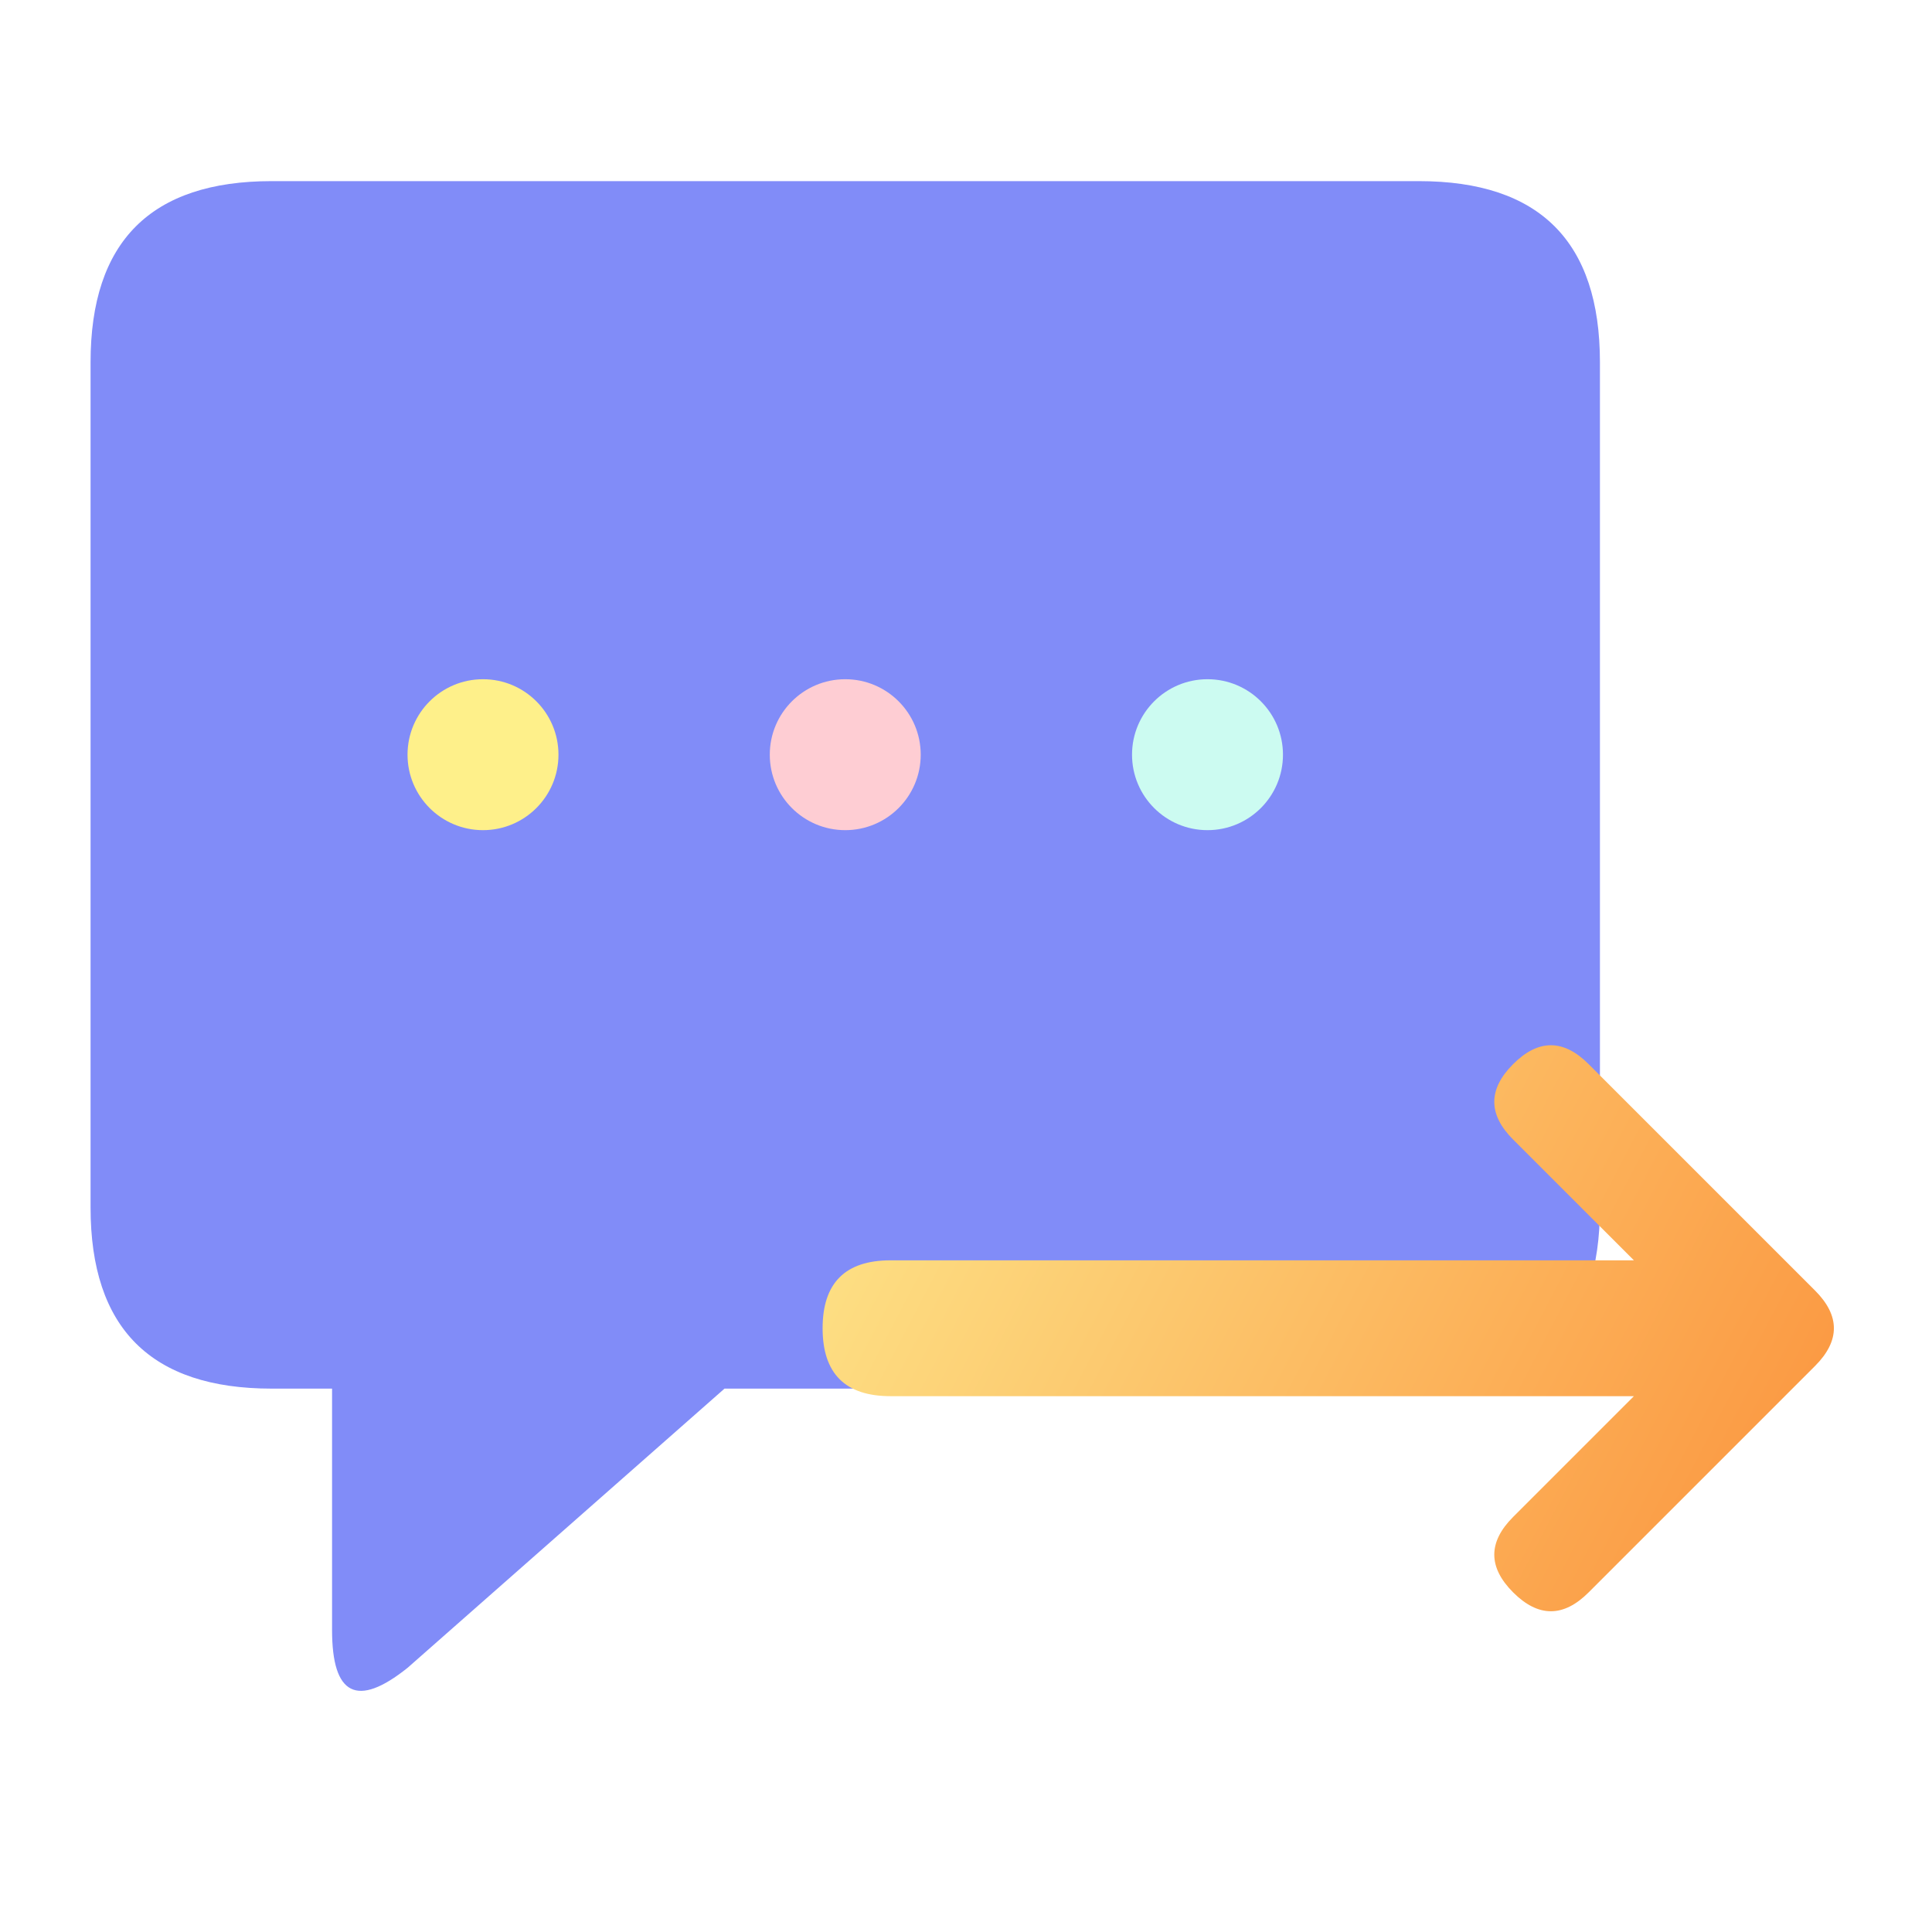
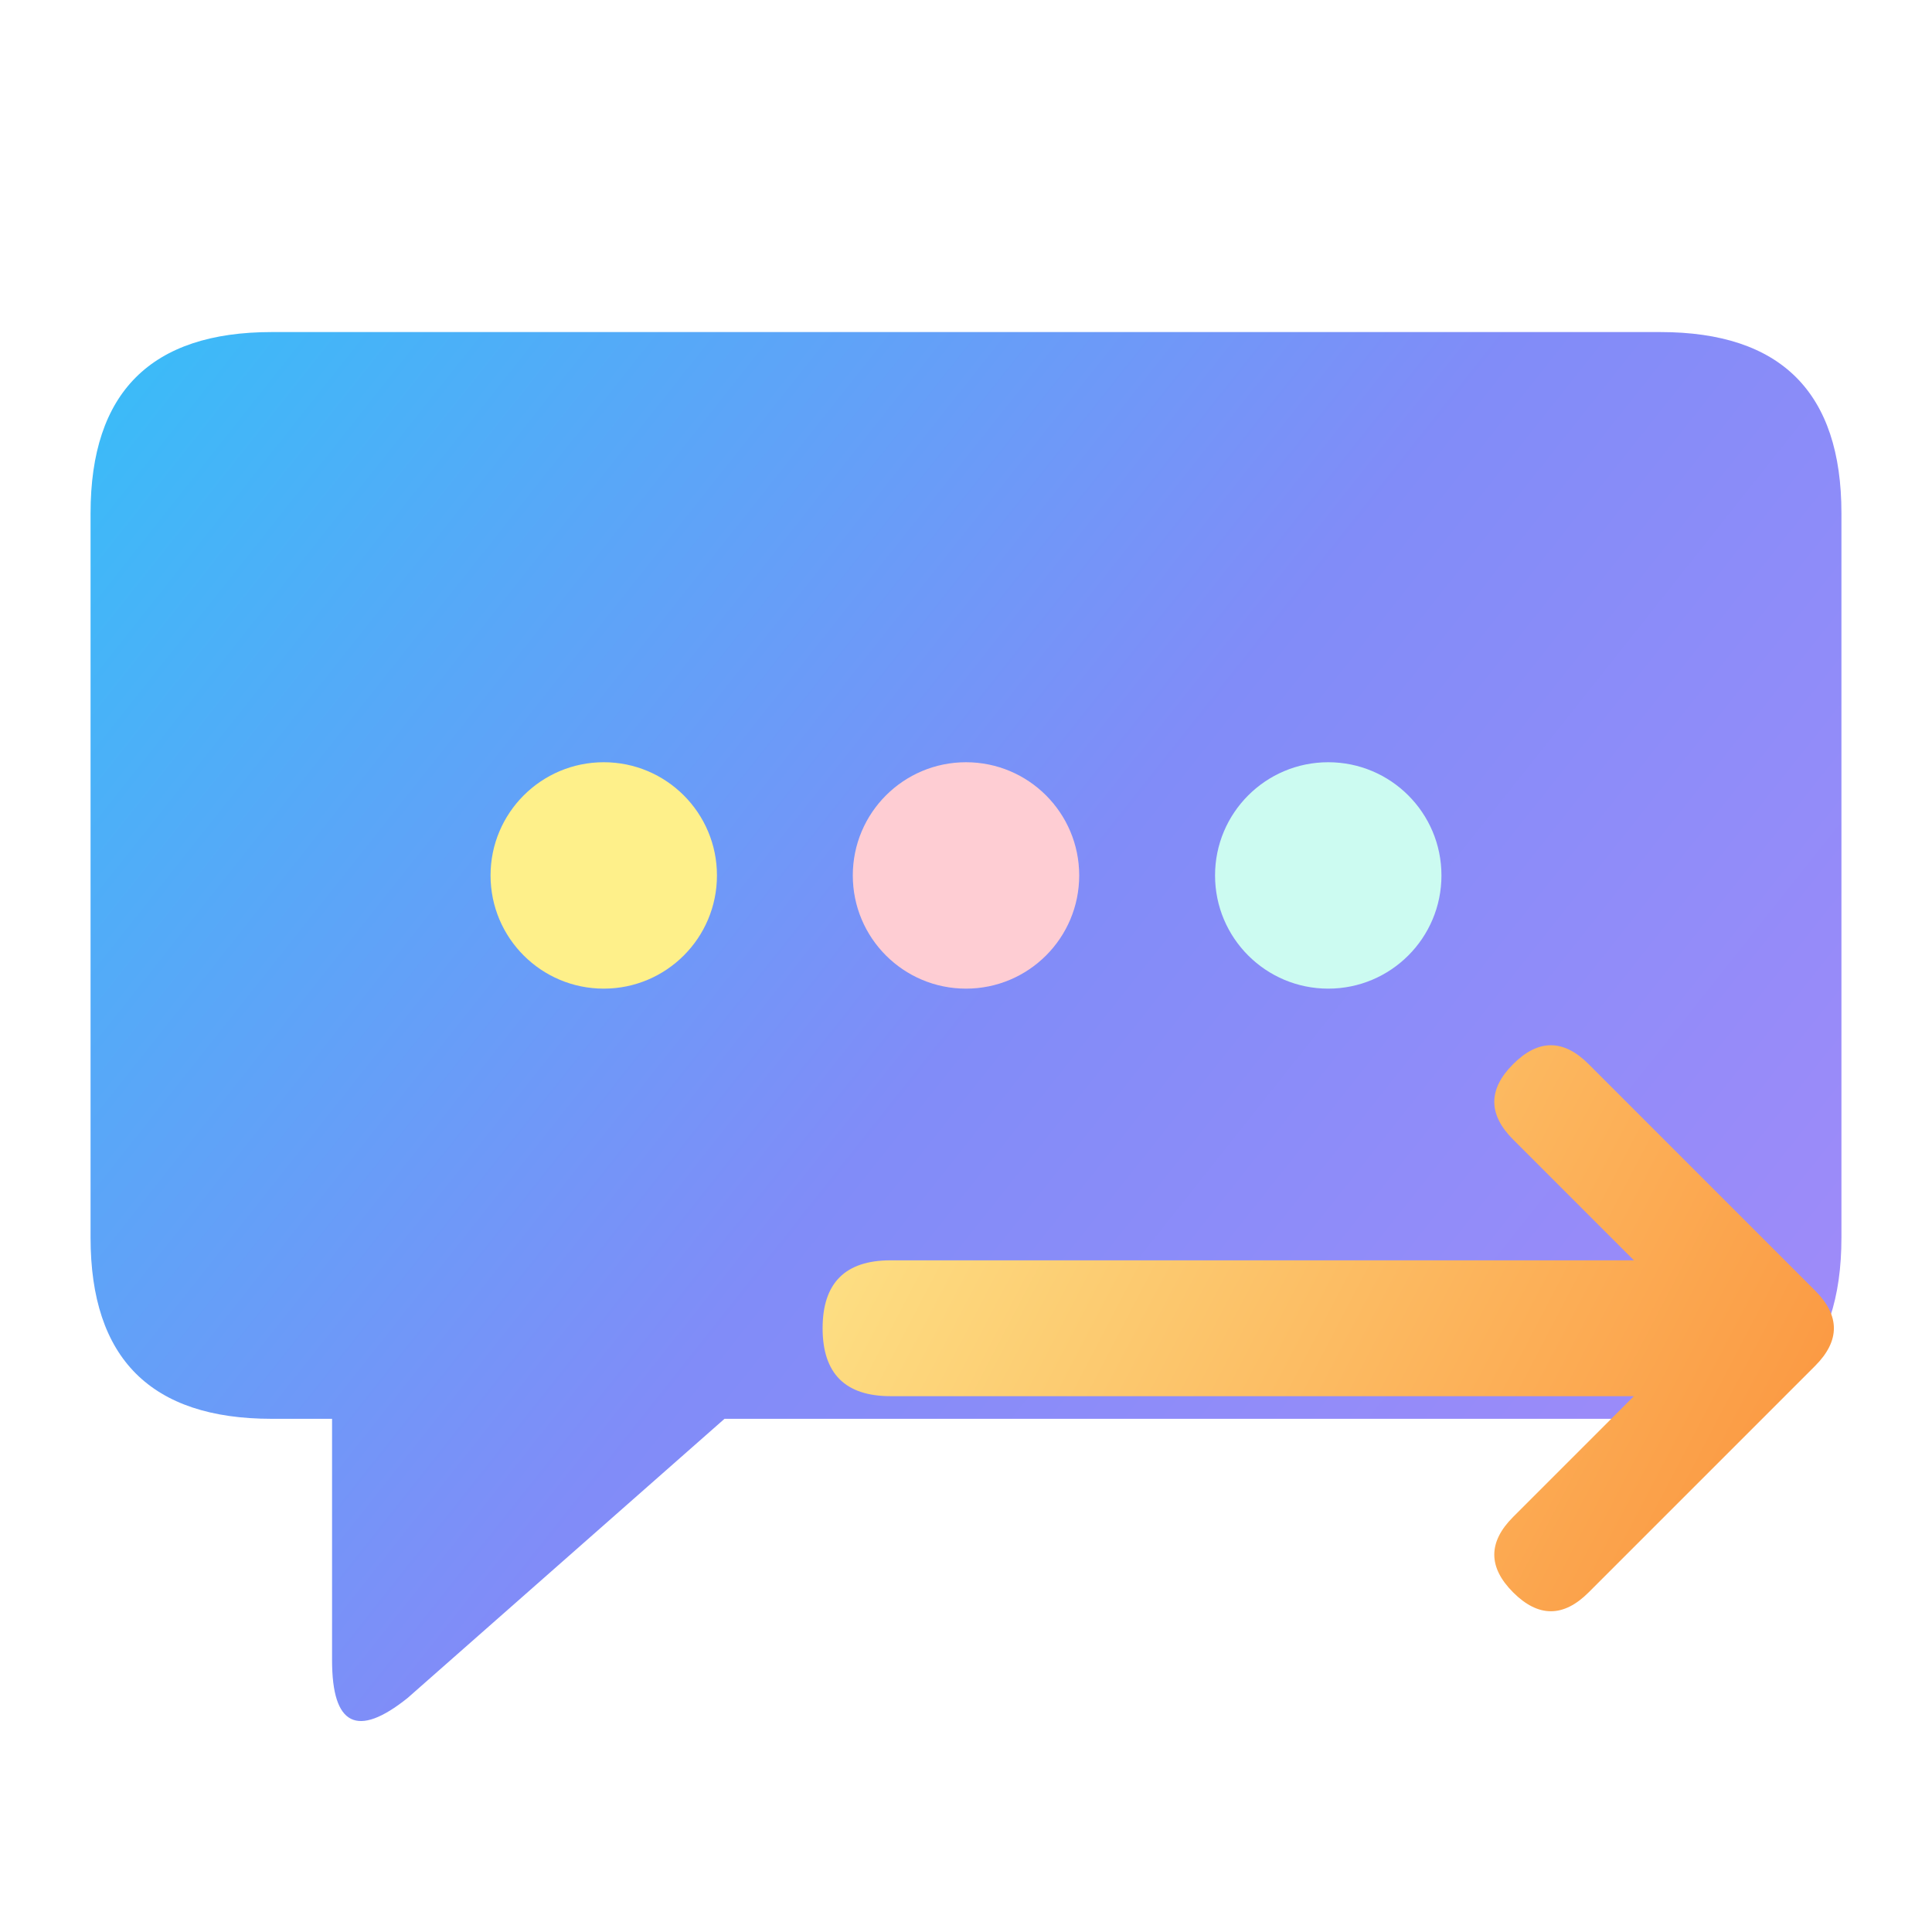
<svg xmlns="http://www.w3.org/2000/svg" width="512" height="512" viewBox="0 0 512 512">
  <defs>
-     <linearGradient id="forward-message-arrow" x1="218" y1="282" x2="486" y2="422" gradientUnits="userSpaceOnUse">
+     <linearGradient id="messageGradient" x1="24" y1="88" x2="488" y2="456" gradientUnits="userSpaceOnUse">
+       <stop offset="0" stop-color="#38BDF8" />
+       <stop offset="0.5" stop-color="#818CF8" />
+       <stop offset="1" stop-color="#A78BFA" />
+     </linearGradient>
+     <linearGradient id="forward-records-arrow" x1="218" y1="282" x2="486" y2="422" gradientUnits="userSpaceOnUse">
      <stop offset="0" stop-color="#FDE68A" />
      <stop offset="1" stop-color="#FB923C" />
    </linearGradient>
  </defs>
-   <path fill="#818CF8" d="M72 48H376Q424 48 424 96V320Q424 368 376 368H192L108 442Q88 458 88 432V368H72Q24 368 24 320V96Q24 48 72 48Z" />
-   <circle cx="128" cy="200" r="20" fill="#FEF08A" />
-   <circle cx="224" cy="200" r="20" fill="#FECDD3" />
-   <circle cx="320" cy="200" r="20" fill="#CCFBF1" />
-   <path fill="url(#forward-message-arrow)" d="M236 334H433L401 302Q391 292 401 282Q411 272 421 282L481 342Q491 352 481 362L421 422Q411 432 401 422Q391 412 401 402L433 370H236Q218 370 218 352Q218 334 236 334Z" />
+   <path fill="url(#messageGradient)" d="M72 88H440Q488 88 488 136V328Q488 376 440 376H192L108 450Q88 466 88 440V376H72Q24 376 24 328V136Q24 88 72 88Z" />
+   <circle cx="160" cy="232" r="30" fill="#FEF08A" />
+   <circle cx="256" cy="232" r="30" fill="#FECDD3" />
+   <circle cx="352" cy="232" r="30" fill="#CCFBF1" />
+   <path fill="url(#forward-records-arrow)" d="M236 334H433L401 302Q391 292 401 282Q411 272 421 282L481 342Q491 352 481 362L421 422Q411 432 401 422Q391 412 401 402L433 370H236Q218 370 218 352Q218 334 236 334Z" />
</svg>
